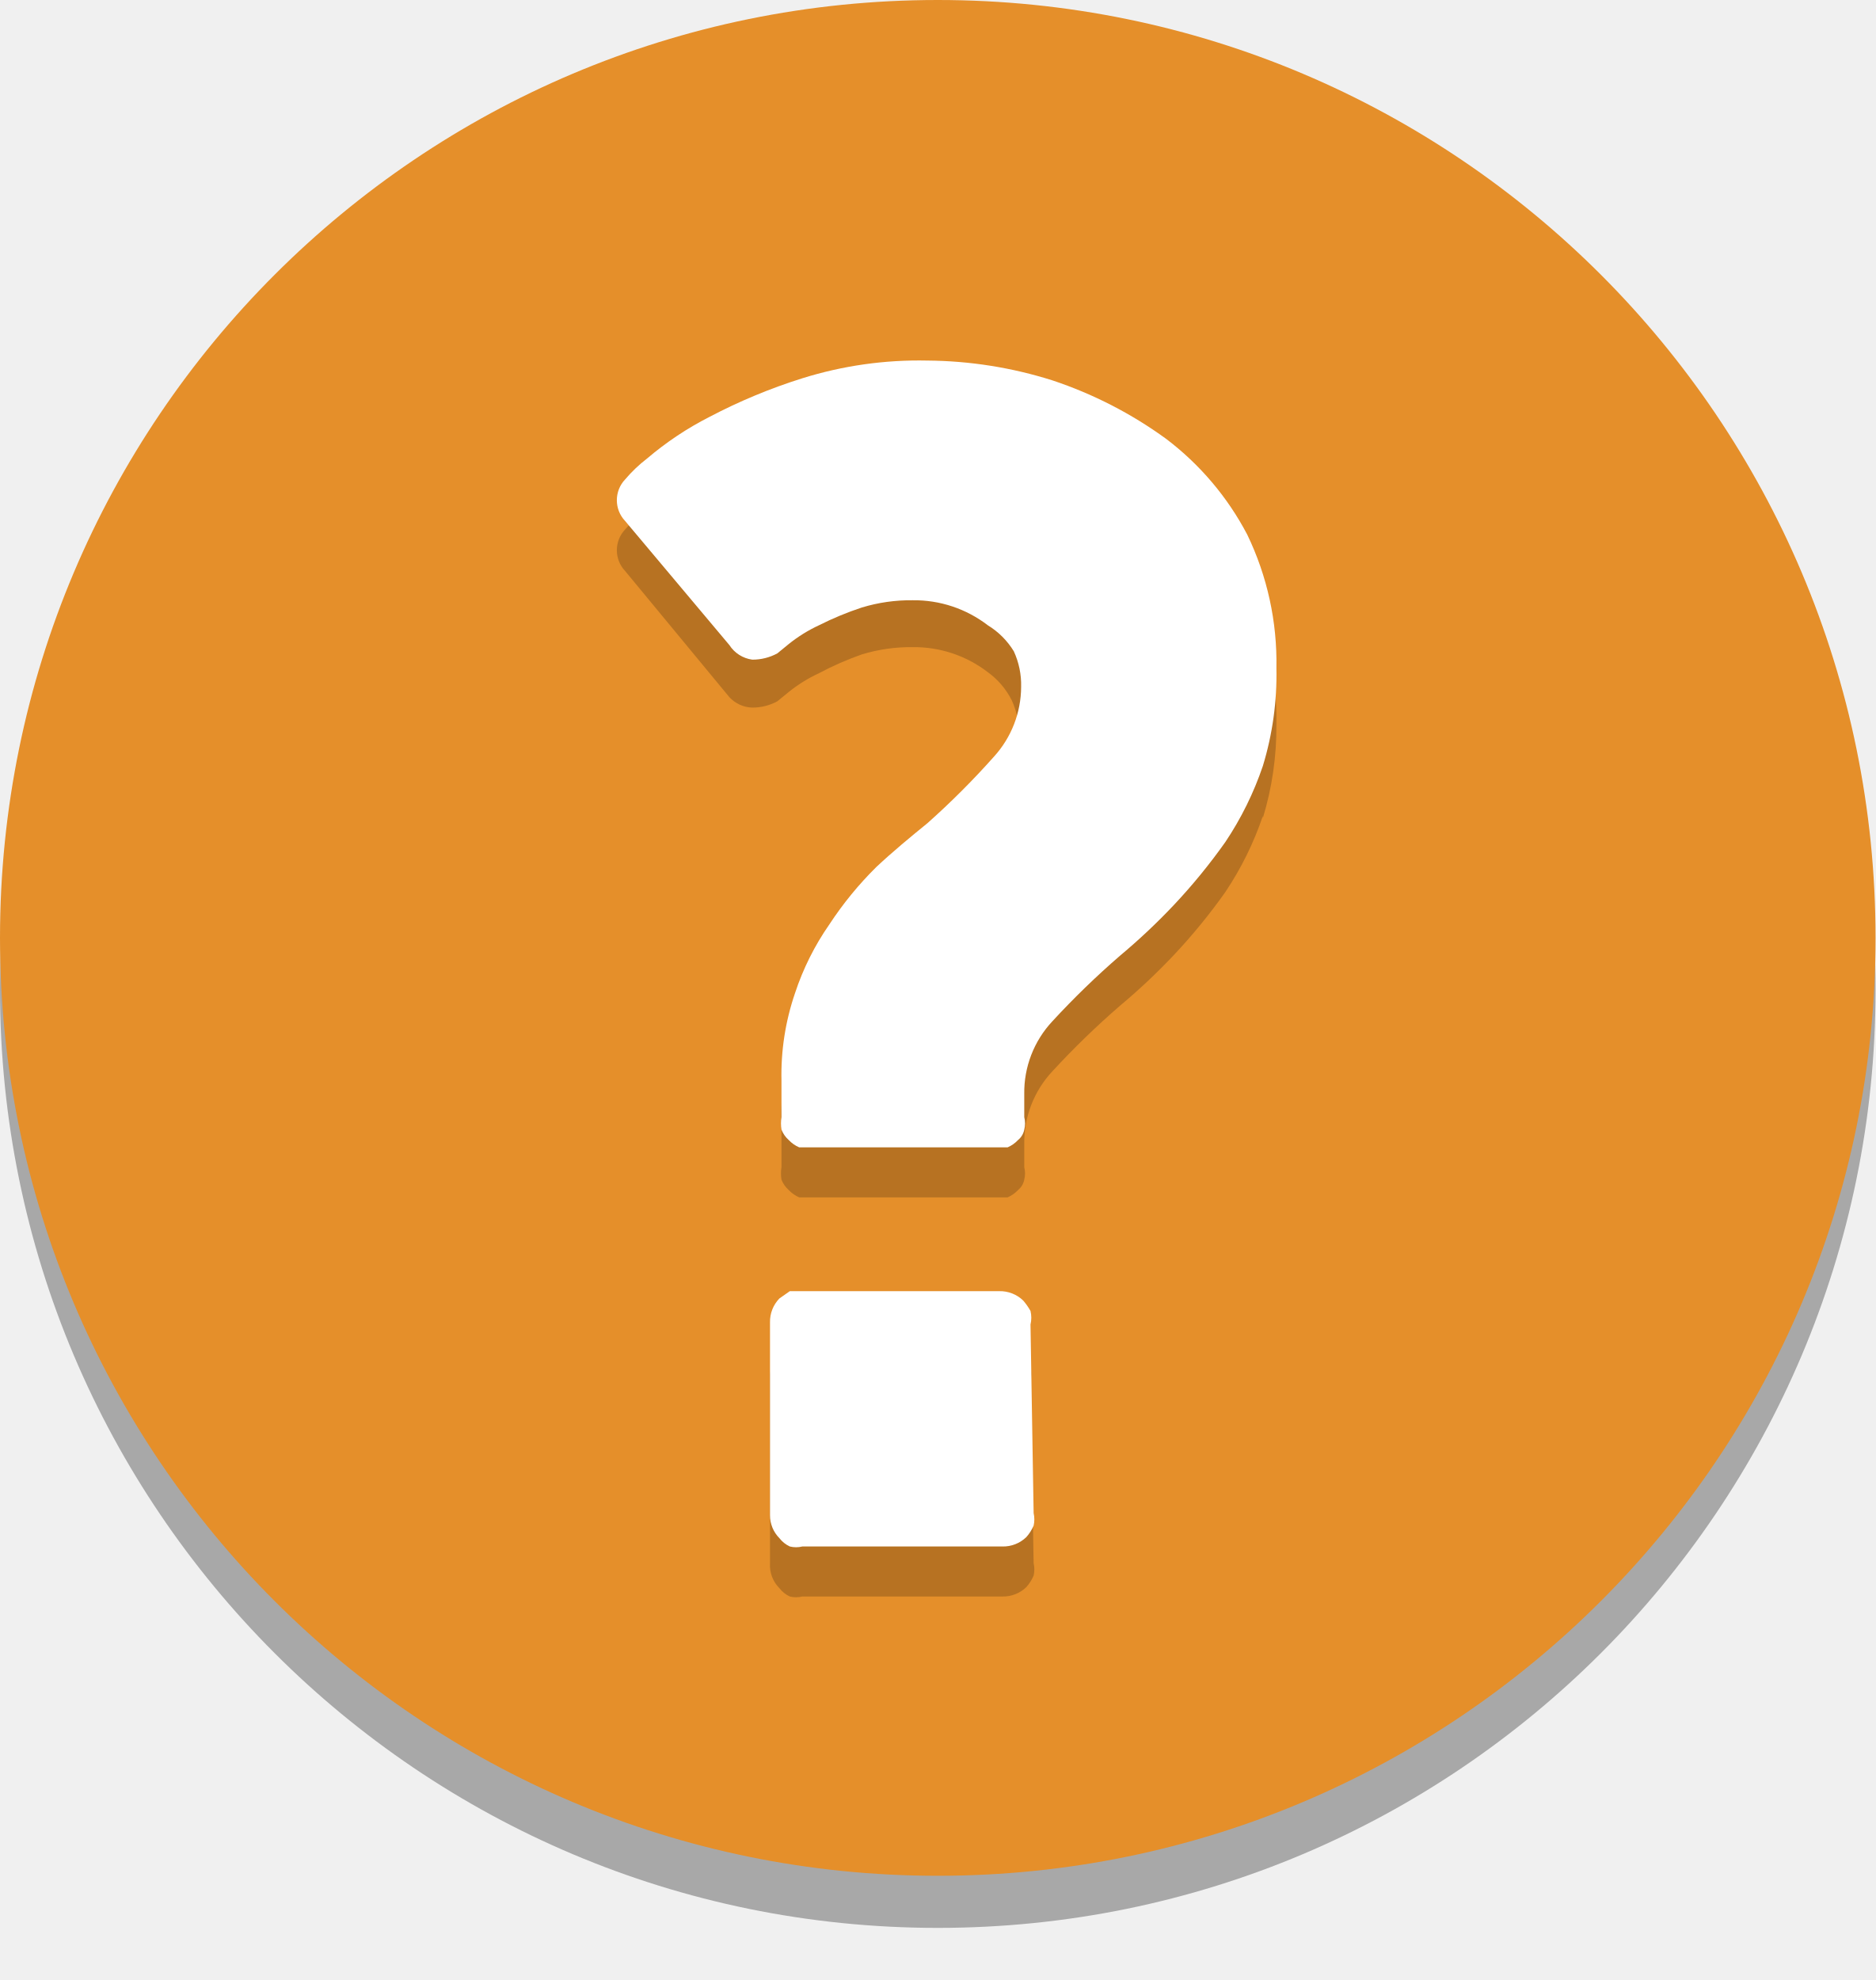
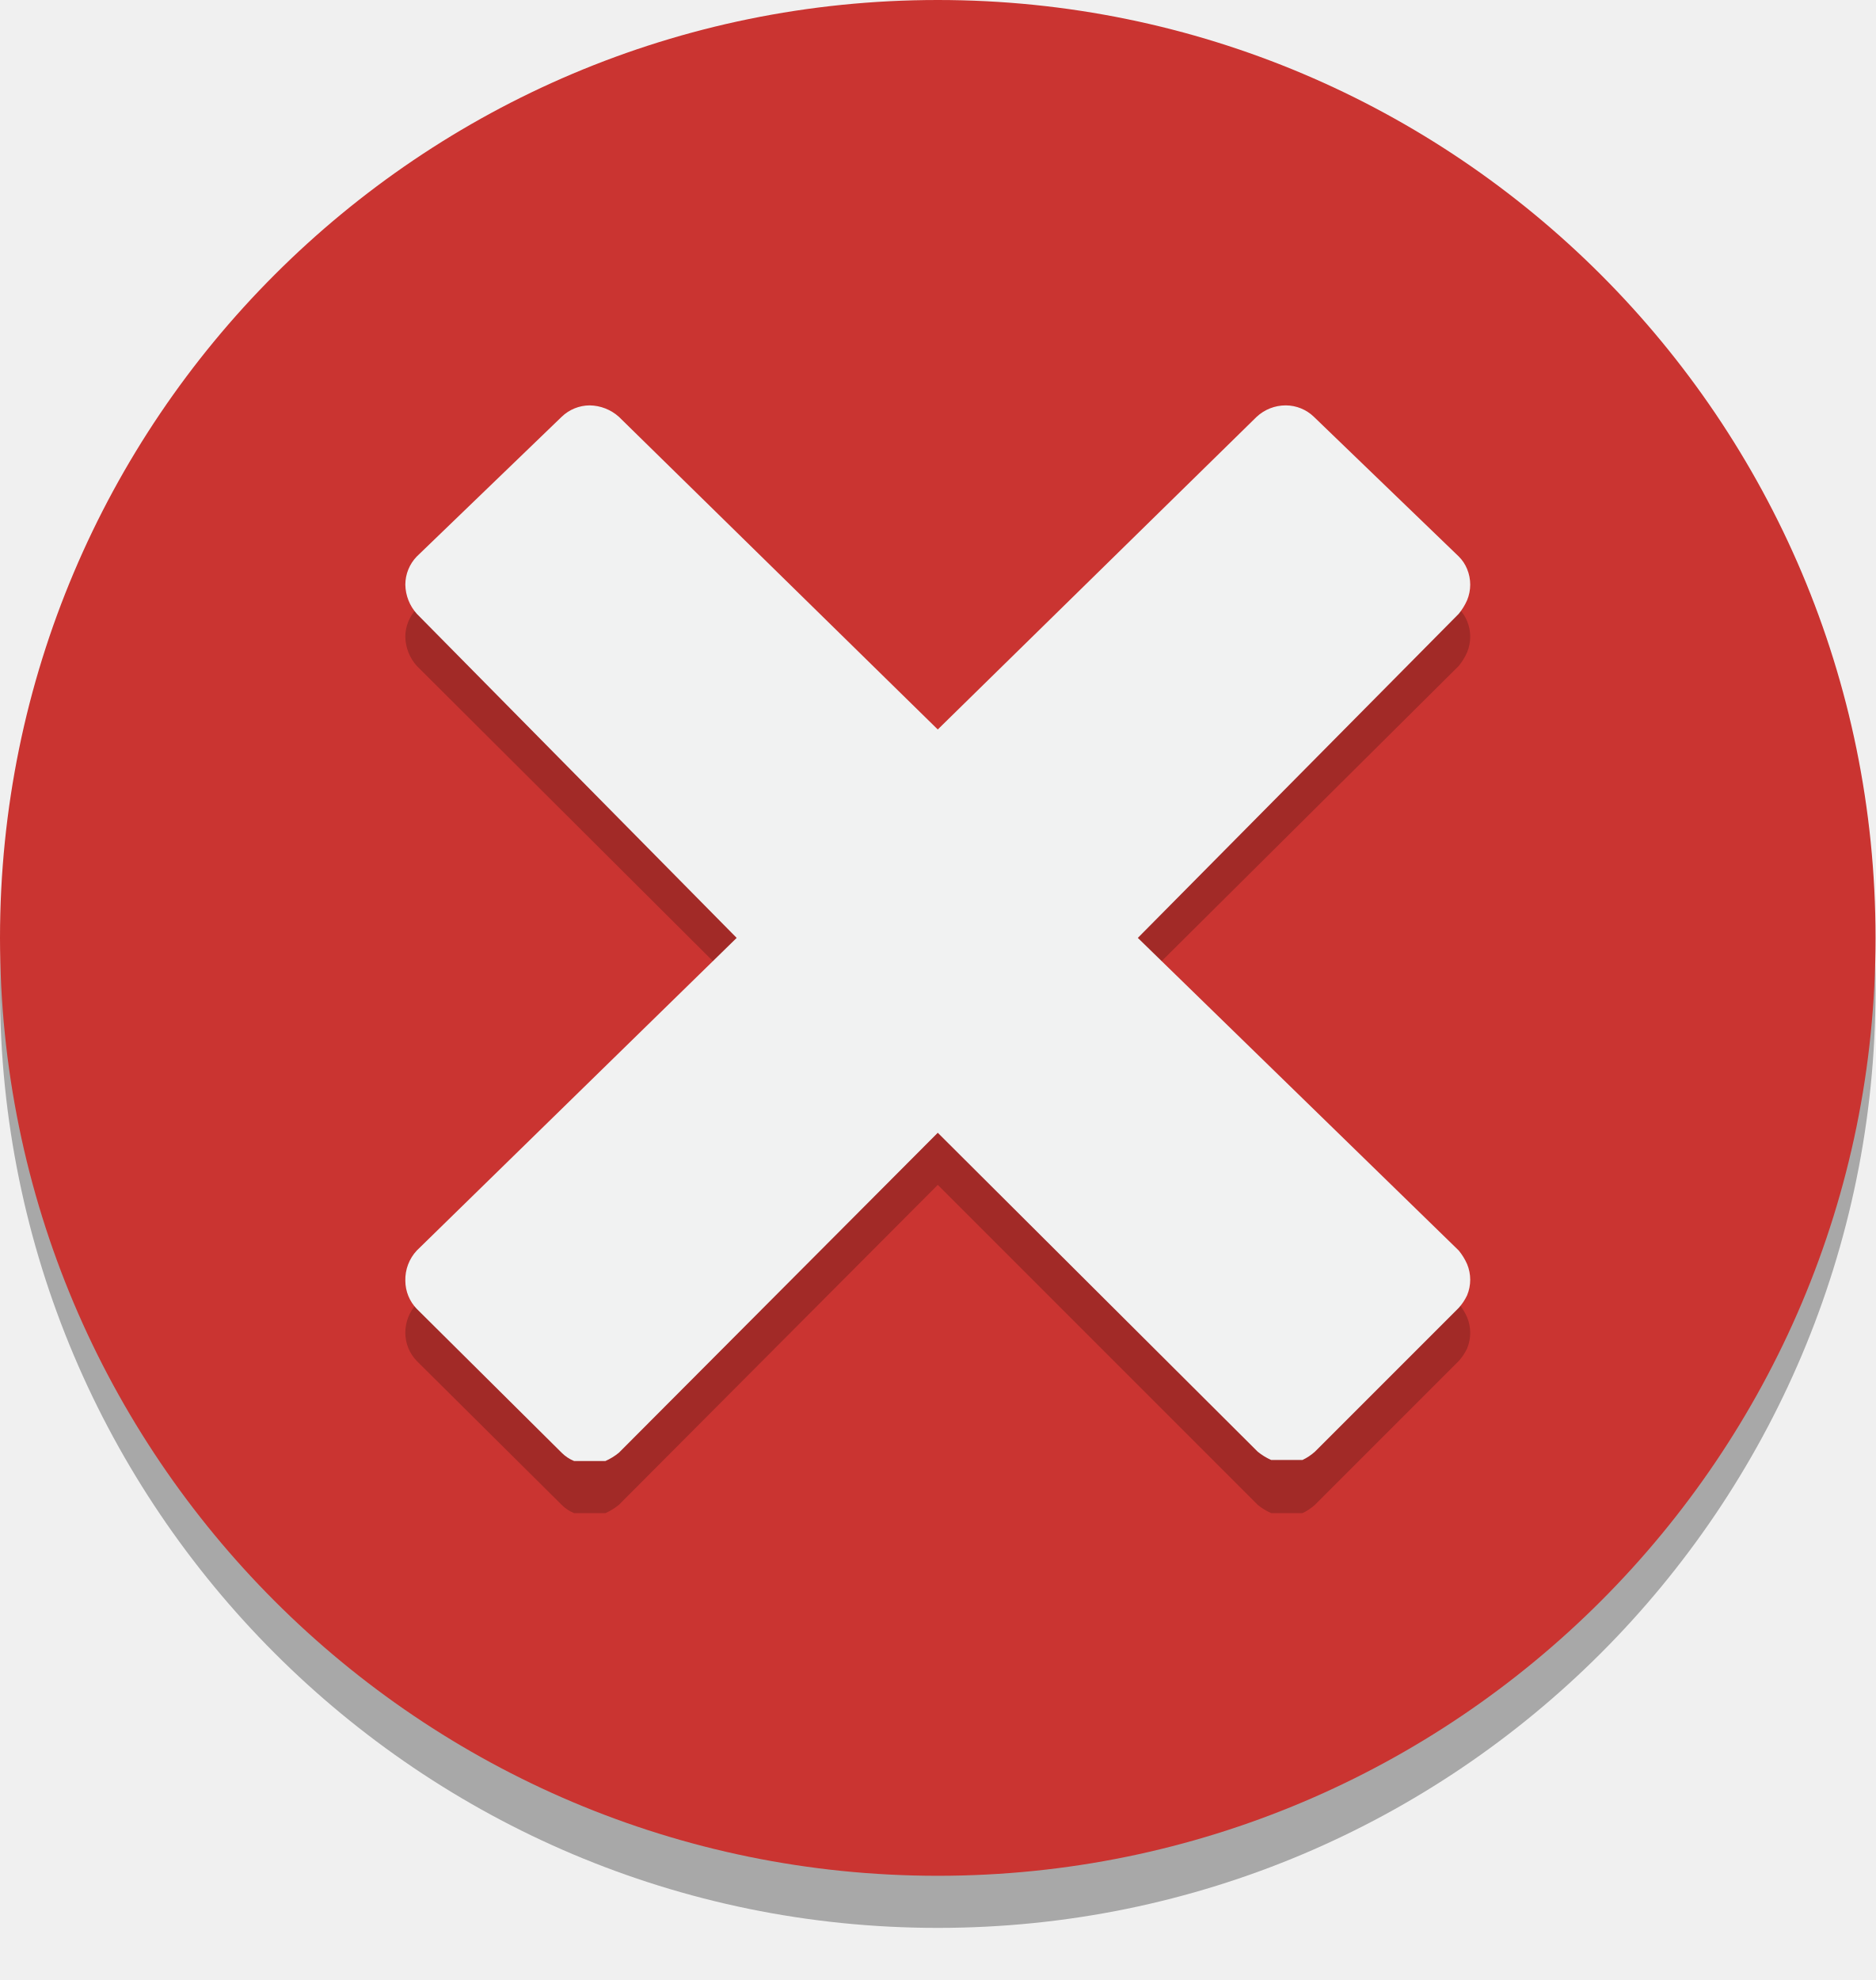
<svg xmlns="http://www.w3.org/2000/svg" class="" width="100%" height="100%" viewBox="0 0 18 19">
-   <g id="mistake">
-     <g>
-       <path class="icon-shadow" opacity="0.3" d="M9,.5a9,9,0,1,0,9,9A9,9,0,0,0,9,.5Z" />
-       <path class="icon-background" fill="#e58f2a" d="M9,0a9,9,0,1,0,9,9A9,9,0,0,0,9,0Z" />
+   <g id="incorrect">
+     <path class="icon-shadow" opacity="0.3" d="M9,.5a9,9,0,1,0,9,9A9,9,0,0,0,9,.5Z" />
+     <path class="icon-background" fill="#ca3431" d="M9,0a9,9,0,1,0,9,9A9,9,0,0,0,9,0Z" />
+     <g class="icon-component-shadow" opacity="0.2">
+       <path d="M14,12.51a.57.57,0,0,1,.08.13.39.39,0,0,1,0,.3.5.5,0,0,1-.08.12l-1.38,1.38a.5.5,0,0,1-.12.08l-.15,0-.15,0a.57.57,0,0,1-.13-.08L9,11.37,5.94,14.44a.57.57,0,0,1-.13.08l-.15,0-.15,0a.36.36,0,0,1-.12-.08L4,13.06a.39.39,0,0,1-.11-.27A.41.41,0,0,1,4,12.51L7.07,9.45,4,6.39a.43.43,0,0,1-.11-.28A.39.39,0,0,1,4,5.84L5.39,4.46a.39.39,0,0,1,.27-.11.43.43,0,0,1,.28.11L9,7.52l3.06-3.06a.41.41,0,0,1,.28-.11.39.39,0,0,1,.27.11L14,5.84a.36.36,0,0,1,.08.12.39.39,0,0,1,0,.3.57.57,0,0,1-.08.13L10.92,9.45Z" />
    </g>
-     <g>
-       <g class="icon-component-shadow" opacity="0.2">
-         <path d="M9.92,15a.27.27,0,0,1,0,.12.41.41,0,0,1-.07.11.32.32,0,0,1-.23.09H7.7a.25.25,0,0,1-.12,0,.27.27,0,0,1-.1-.08A.31.31,0,0,1,7.39,15V13.19A.32.32,0,0,1,7.48,13l.1-.07.12,0H9.59a.32.32,0,0,1,.23.09.61.61,0,0,1,.07.1.28.28,0,0,1,0,.13Zm2.2-7.17a3.1,3.1,0,0,1-.36.73,5.58,5.58,0,0,1-.49.6,6,6,0,0,1-.52.49,8,8,0,0,0-.65.63,1,1,0,0,0-.27.7v.22a.24.24,0,0,1,0,.12.17.17,0,0,1-.06.1.3.3,0,0,1-.1.07l-.12,0H7.79l-.12,0a.3.3,0,0,1-.1-.07.26.26,0,0,1-.07-.1.37.37,0,0,1,0-.12v-.35A2.42,2.42,0,0,1,7.61,10a2.55,2.55,0,0,1,.33-.66,3.38,3.38,0,0,1,.45-.55c.16-.15.33-.29.49-.42a7.73,7.73,0,0,0,.64-.64,1,1,0,0,0,.26-.67.77.77,0,0,0-.07-.34.75.75,0,0,0-.23-.27,1.16,1.16,0,0,0-.72-.24,1.61,1.61,0,0,0-.49.07,3,3,0,0,0-.41.18,1.41,1.41,0,0,0-.29.18l-.11.09a.5.5,0,0,1-.24.06A.31.31,0,0,1,7,6.69L6,5.48a.29.29,0,0,1,0-.4,1.36,1.36,0,0,1,.21-.2,3.07,3.07,0,0,1,.56-.38,5.38,5.38,0,0,1,.89-.37A3.75,3.75,0,0,1,8.9,4a4.07,4.07,0,0,1,1.2.19,4,4,0,0,1,1.09.56,2.76,2.76,0,0,1,.78.92,2.82,2.82,0,0,1,.28,1.28A3,3,0,0,1,12.12,7.85Z" />
-       </g>
-       <path class="icon-component" fill="#fff" d="M9.92,14.52a.27.27,0,0,1,0,.12.41.41,0,0,1-.07.11.32.32,0,0,1-.23.09H7.7a.25.25,0,0,1-.12,0,.27.27,0,0,1-.1-.08.31.31,0,0,1-.09-.22V12.69a.32.32,0,0,1,.09-.23l.1-.07.12,0H9.59a.32.32,0,0,1,.23.09.61.61,0,0,1,.07.1.28.28,0,0,1,0,.13Zm2.2-7.17a3.1,3.1,0,0,1-.36.73,5.58,5.58,0,0,1-.49.6,6,6,0,0,1-.52.49,8,8,0,0,0-.65.63,1,1,0,0,0-.27.7v.22a.24.24,0,0,1,0,.12.17.17,0,0,1-.06.1.3.3,0,0,1-.1.07l-.12,0H7.79l-.12,0a.3.3,0,0,1-.1-.07.26.26,0,0,1-.07-.1.37.37,0,0,1,0-.12v-.35a2.42,2.42,0,0,1,.13-.84,2.55,2.55,0,0,1,.33-.66,3.38,3.38,0,0,1,.45-.55c.16-.15.33-.29.49-.42a7.73,7.73,0,0,0,.64-.64,1,1,0,0,0,.26-.67.77.77,0,0,0-.07-.34A.75.75,0,0,0,9.48,6a1.16,1.16,0,0,0-.72-.24,1.61,1.61,0,0,0-.49.07A3,3,0,0,0,7.86,6a1.41,1.41,0,0,0-.29.18l-.11.09a.5.5,0,0,1-.24.06A.31.31,0,0,1,7,6.19L6,5a.29.29,0,0,1,0-.4,1.36,1.36,0,0,1,.21-.2A3.07,3.07,0,0,1,6.81,4a5.38,5.38,0,0,1,.89-.37,3.75,3.75,0,0,1,1.2-.17,4.07,4.07,0,0,1,1.2.19,4,4,0,0,1,1.09.56,2.76,2.76,0,0,1,.78.92,2.82,2.82,0,0,1,.28,1.28A3,3,0,0,1,12.12,7.35Z" />
-     </g>
+     <path class="icon-component" fill="#f1f2f2" d="M14,12a.57.57,0,0,1,.08.13.39.39,0,0,1,0,.3.5.5,0,0,1-.08.12l-1.38,1.38a.5.5,0,0,1-.12.08l-.15,0-.15,0a.57.57,0,0,1-.13-.08L9,10.87,5.94,13.94a.57.57,0,0,1-.13.08l-.15,0-.15,0a.36.36,0,0,1-.12-.08L4,12.56a.39.39,0,0,1-.11-.27A.41.41,0,0,1,4,12L7.07,9,4,5.89a.43.43,0,0,1-.11-.28A.39.39,0,0,1,4,5.34L5.39,4a.39.39,0,0,1,.27-.11A.43.43,0,0,1,5.94,4L9,7,12.06,4a.41.41,0,0,1,.28-.11.39.39,0,0,1,.27.11L14,5.34a.36.36,0,0,1,.08.12.39.39,0,0,1,0,.3.57.57,0,0,1-.08.13L10.92,9Z" />
  </g>
</svg>
